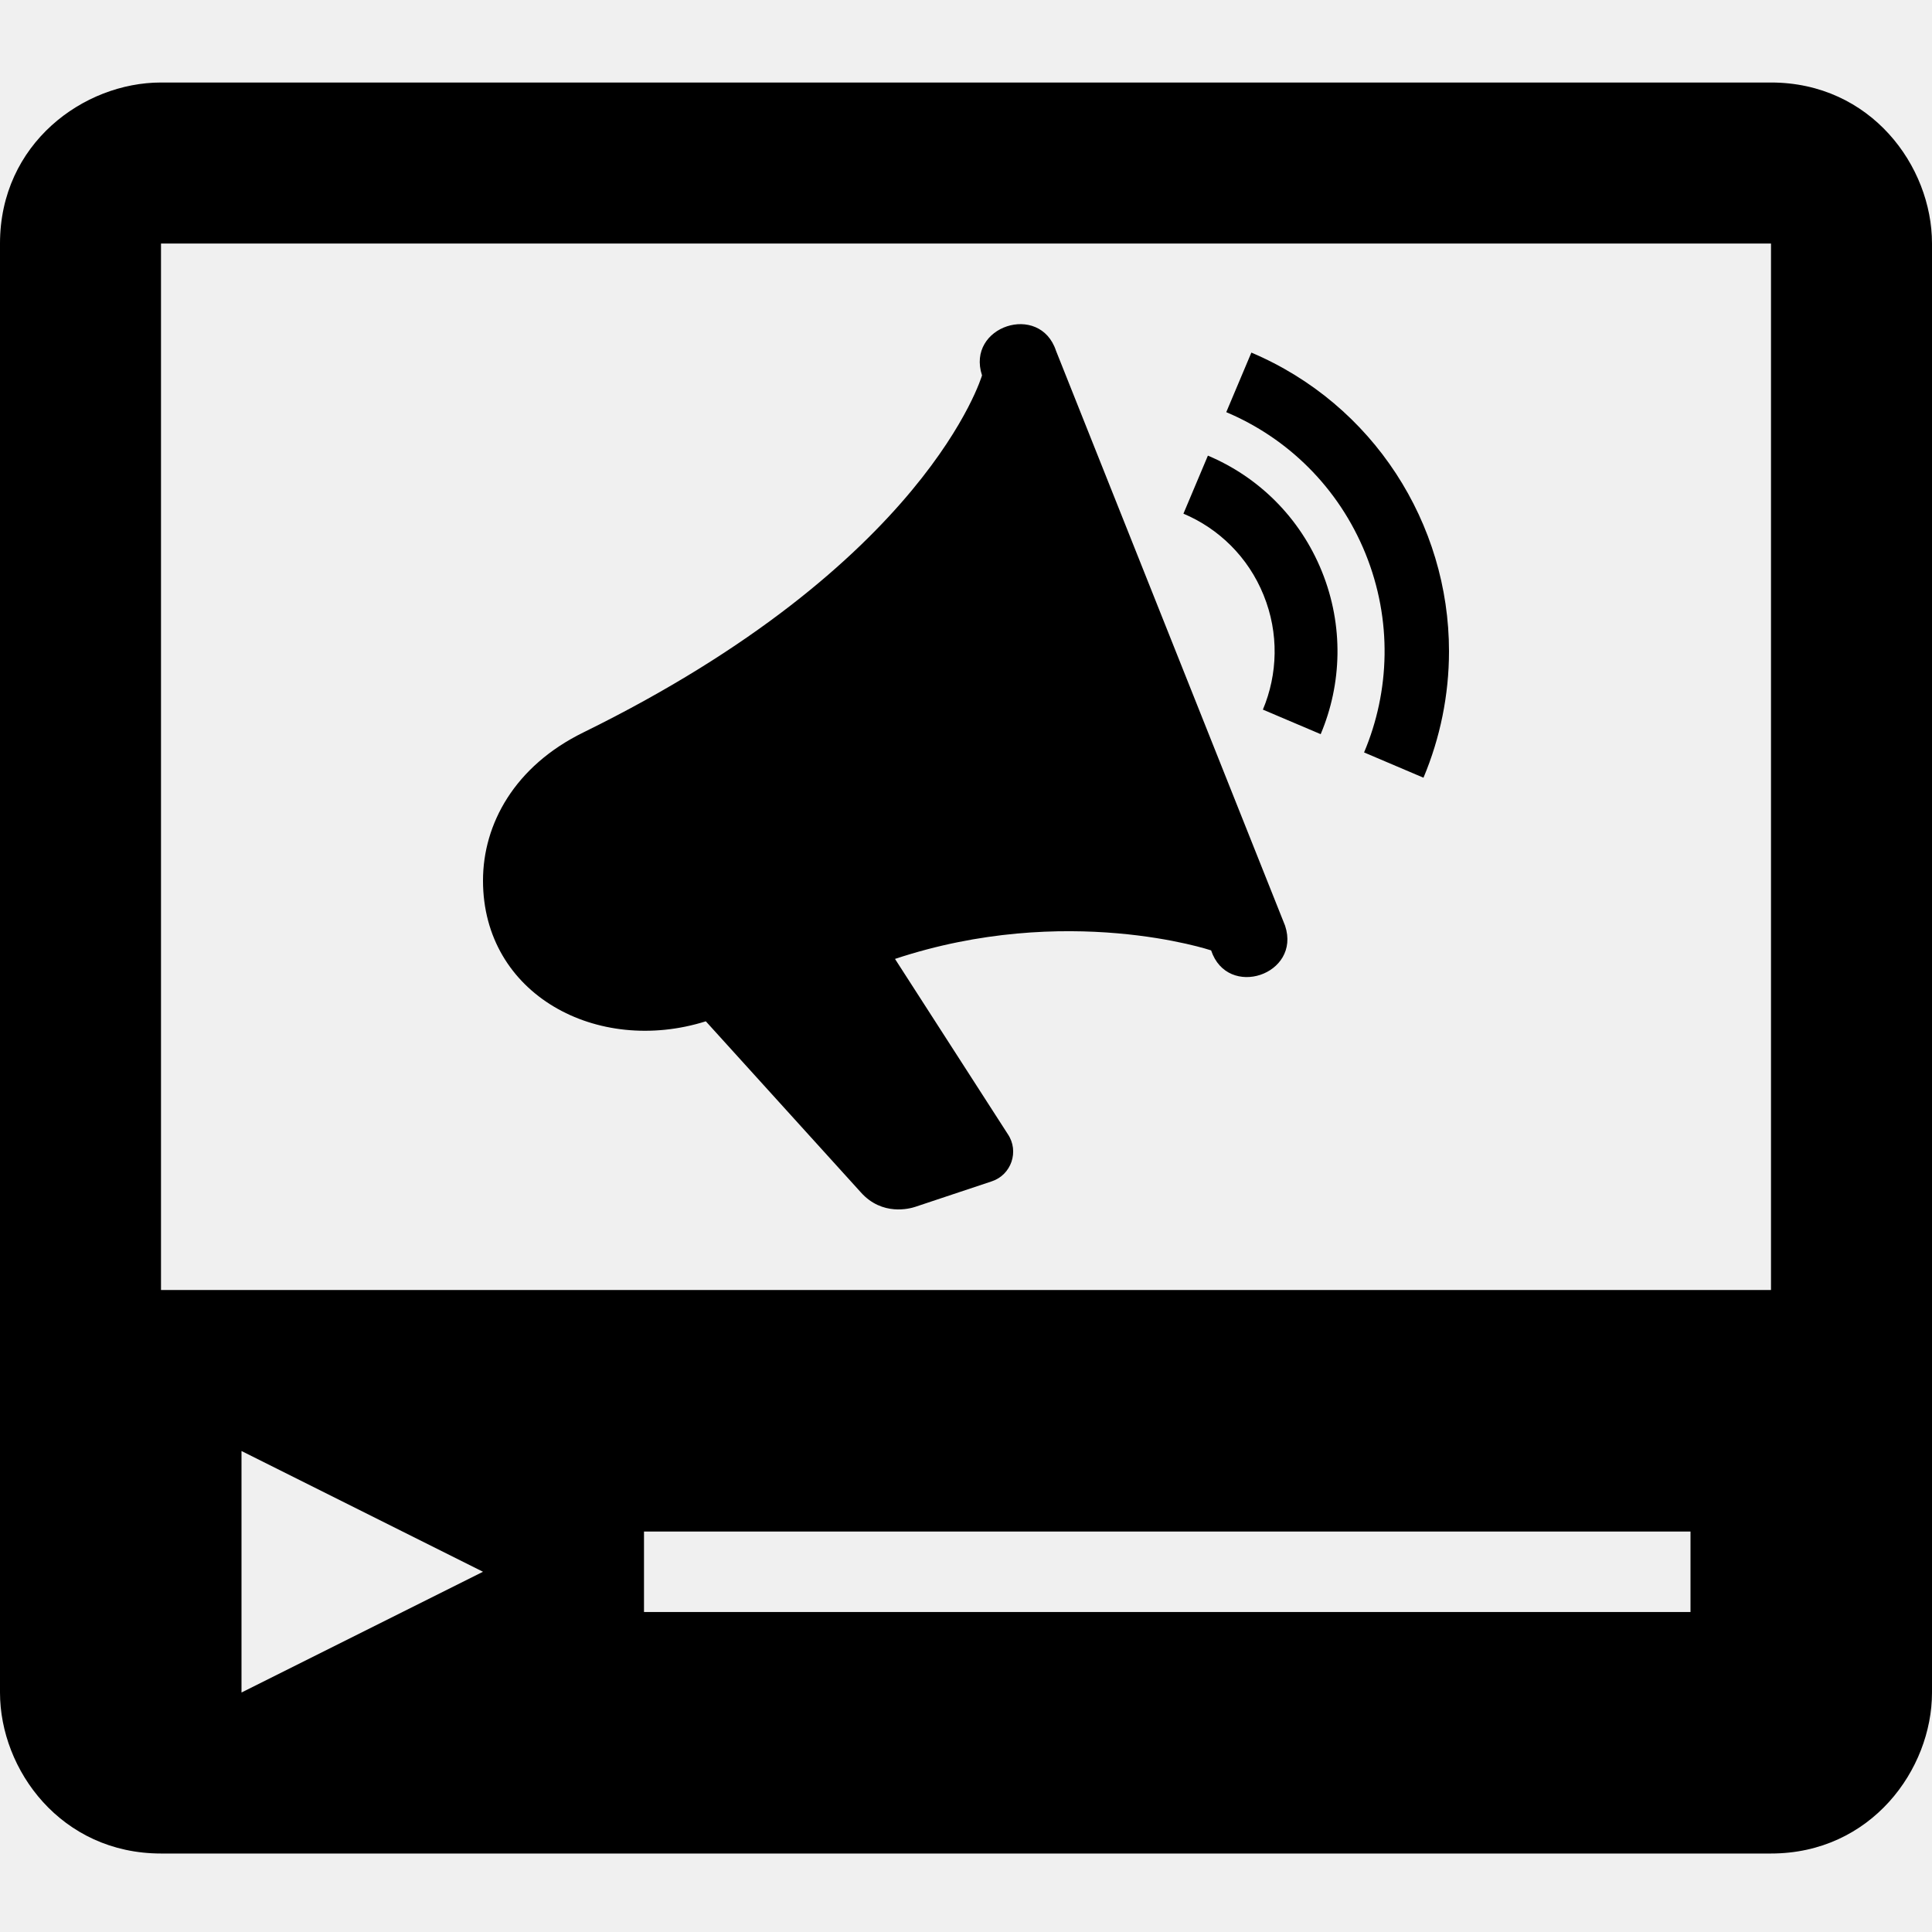
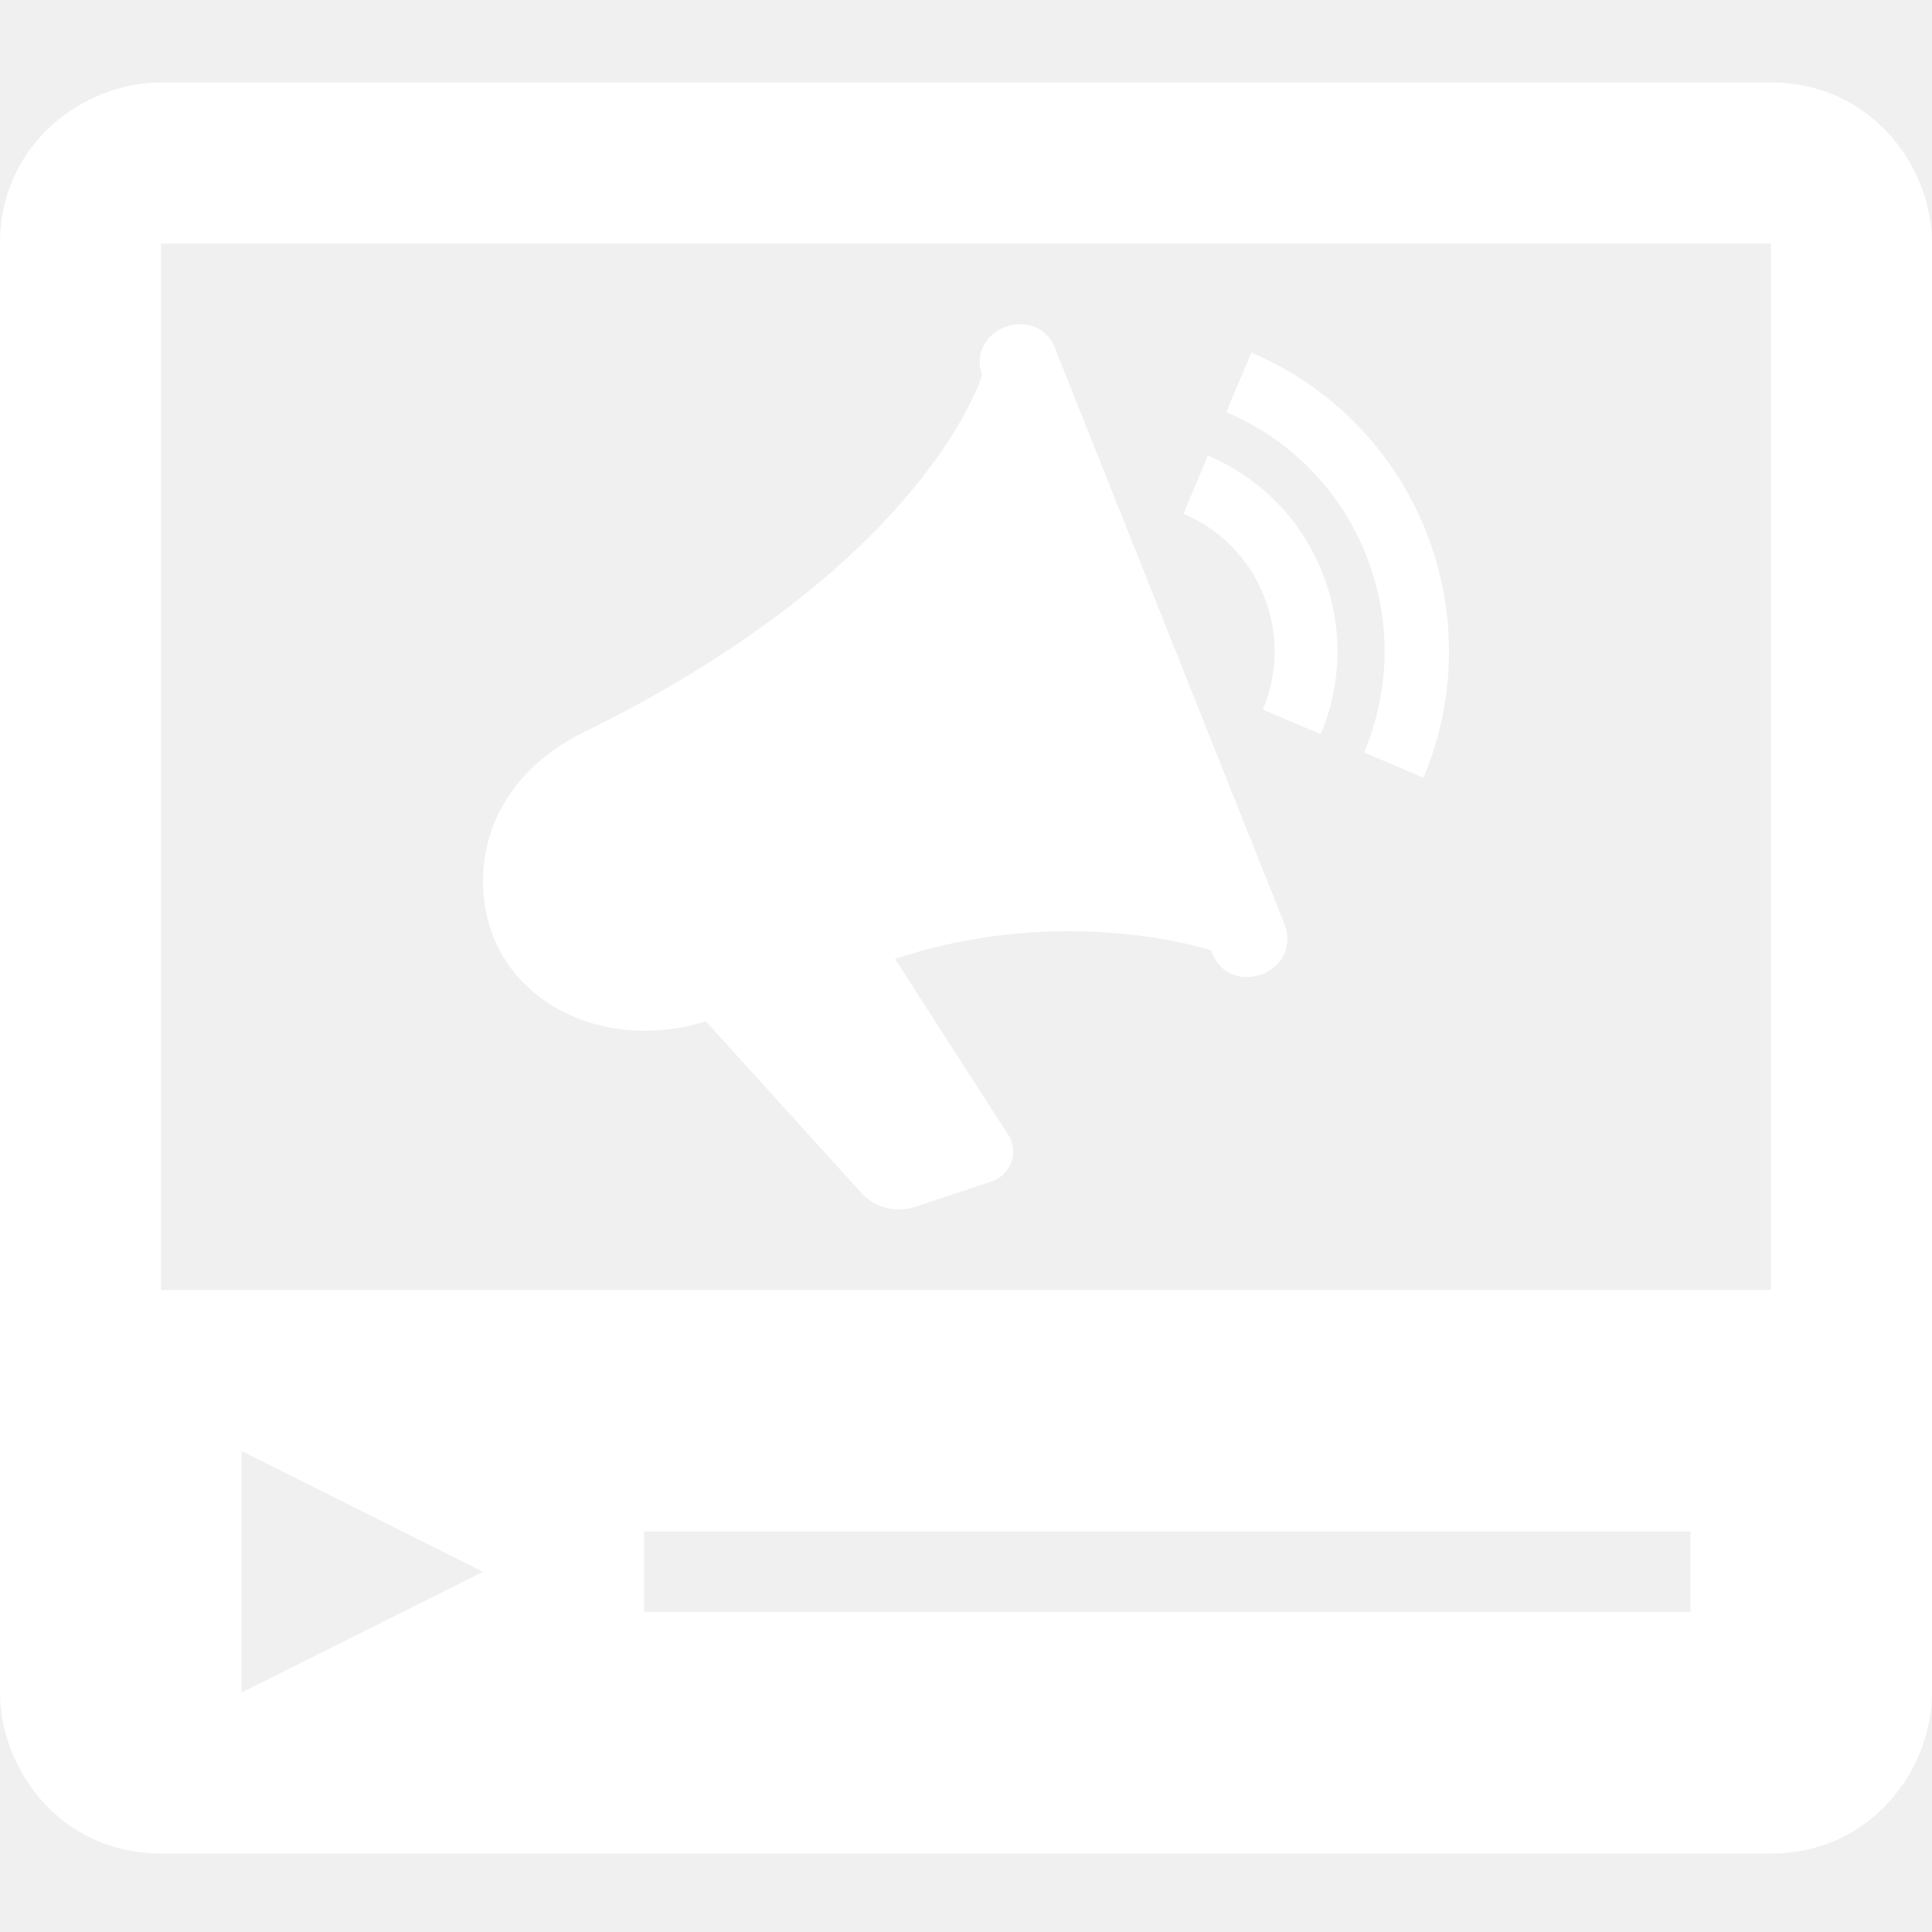
- <svg xmlns="http://www.w3.org/2000/svg" width="24" height="24" fill-rule="evenodd" clip-rule="evenodd">
+ <svg xmlns="http://www.w3.org/2000/svg" width="24" height="24" fill="white" fill-rule="evenodd" clip-rule="evenodd">
  <path d="M0 17.025v-14c0-1.24 1.037-2 2-2h20c1.239 0 2 1.037 2 2v18c0 .958-.758 2-2 2h-20c-1.24 0-2-1.037-2-2v-4zm3 4v-3l3 1.5-3 1.5zm5-1h13v-1h-13v1zm-6-4h20v-13h-20v13zm10.199-11.362c-.2-.611.719-.911.919-.306l2.846 7.143c.201.609-.716.915-.919.306 0 0-1.797-.601-3.927.106l1.401 2.176c.145.214.044.507-.199.587l-.951.317c-.064.021-.41.119-.677-.182l-1.924-2.123c-1.347.424-2.768-.33-2.768-1.748 0-.704.393-1.421 1.246-1.84 4.271-2.097 4.953-4.436 4.953-4.436zm3.034.457c.759.32 1.395.932 1.73 1.758.334.825.303 1.709-.018 2.469l.738.314c.207-.493.317-1.027.317-1.571 0-1.584-.937-3.066-2.455-3.71l-.312.74zm-.532 1.261c.437.184.804.537.996 1.012.193.475.175.984-.009 1.422l.718.305c.263-.623.288-1.346.015-2.021-.274-.677-.794-1.177-1.416-1.439l-.304.721z" />
</svg>
